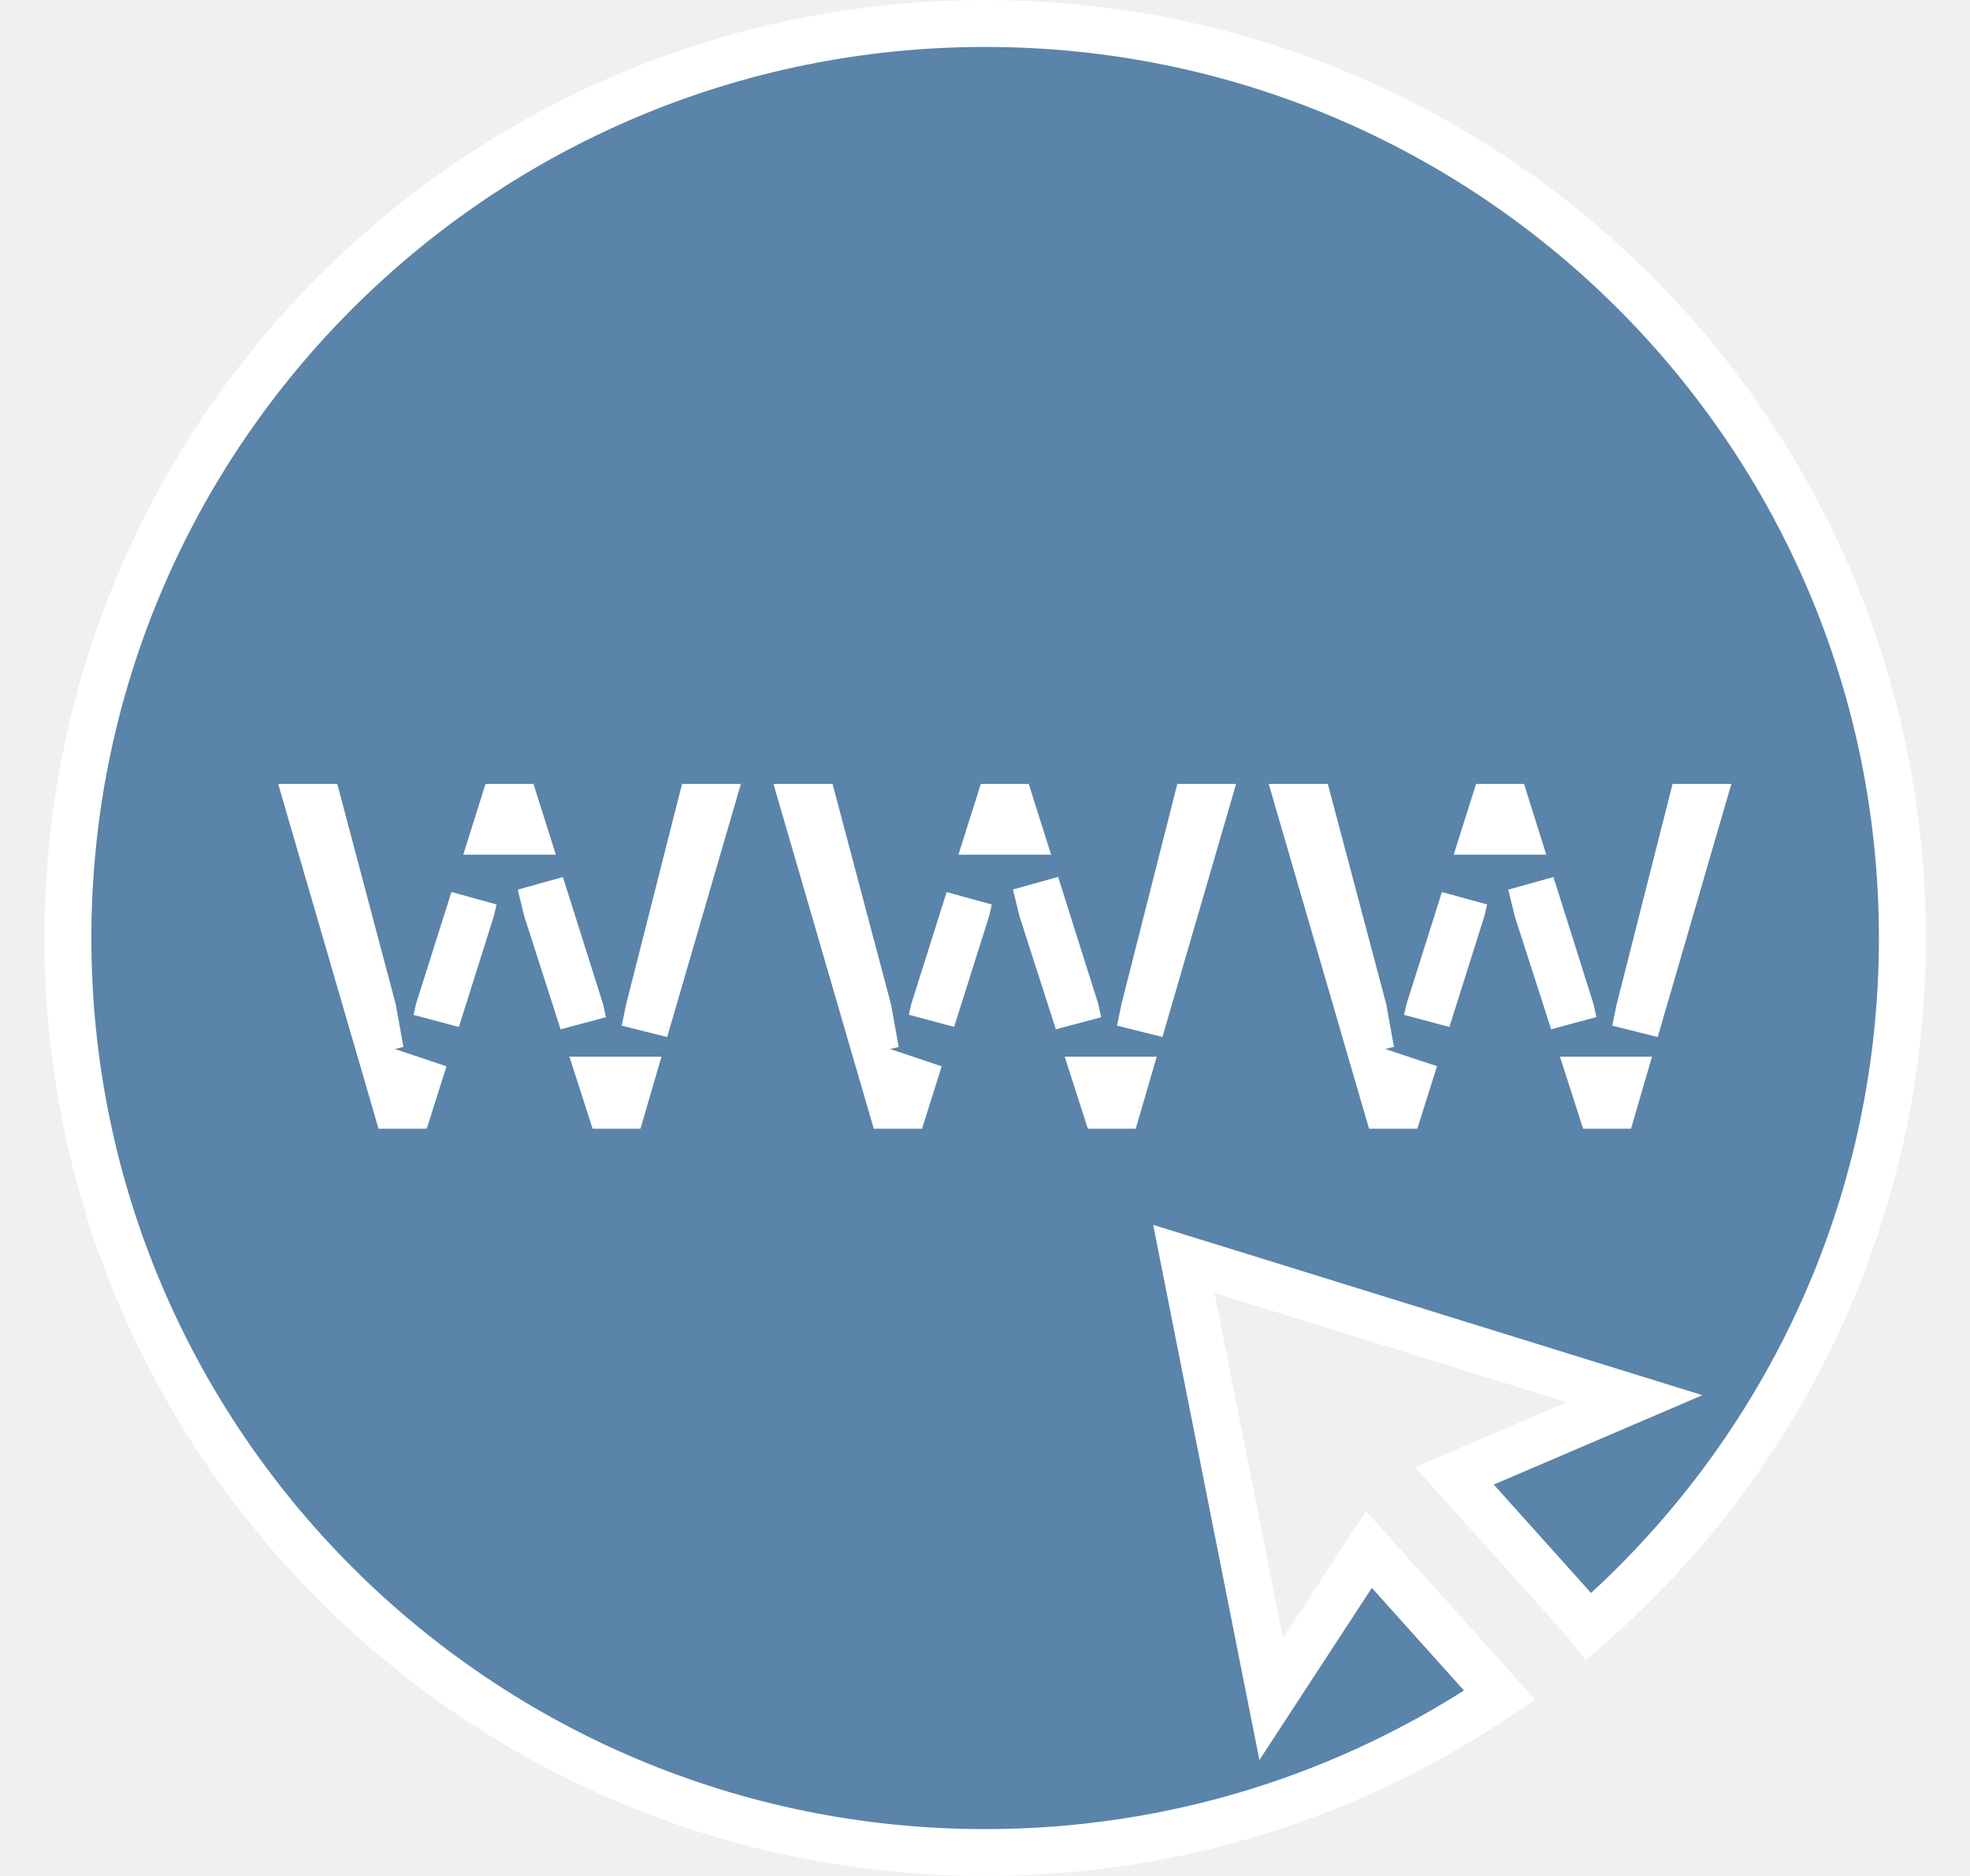
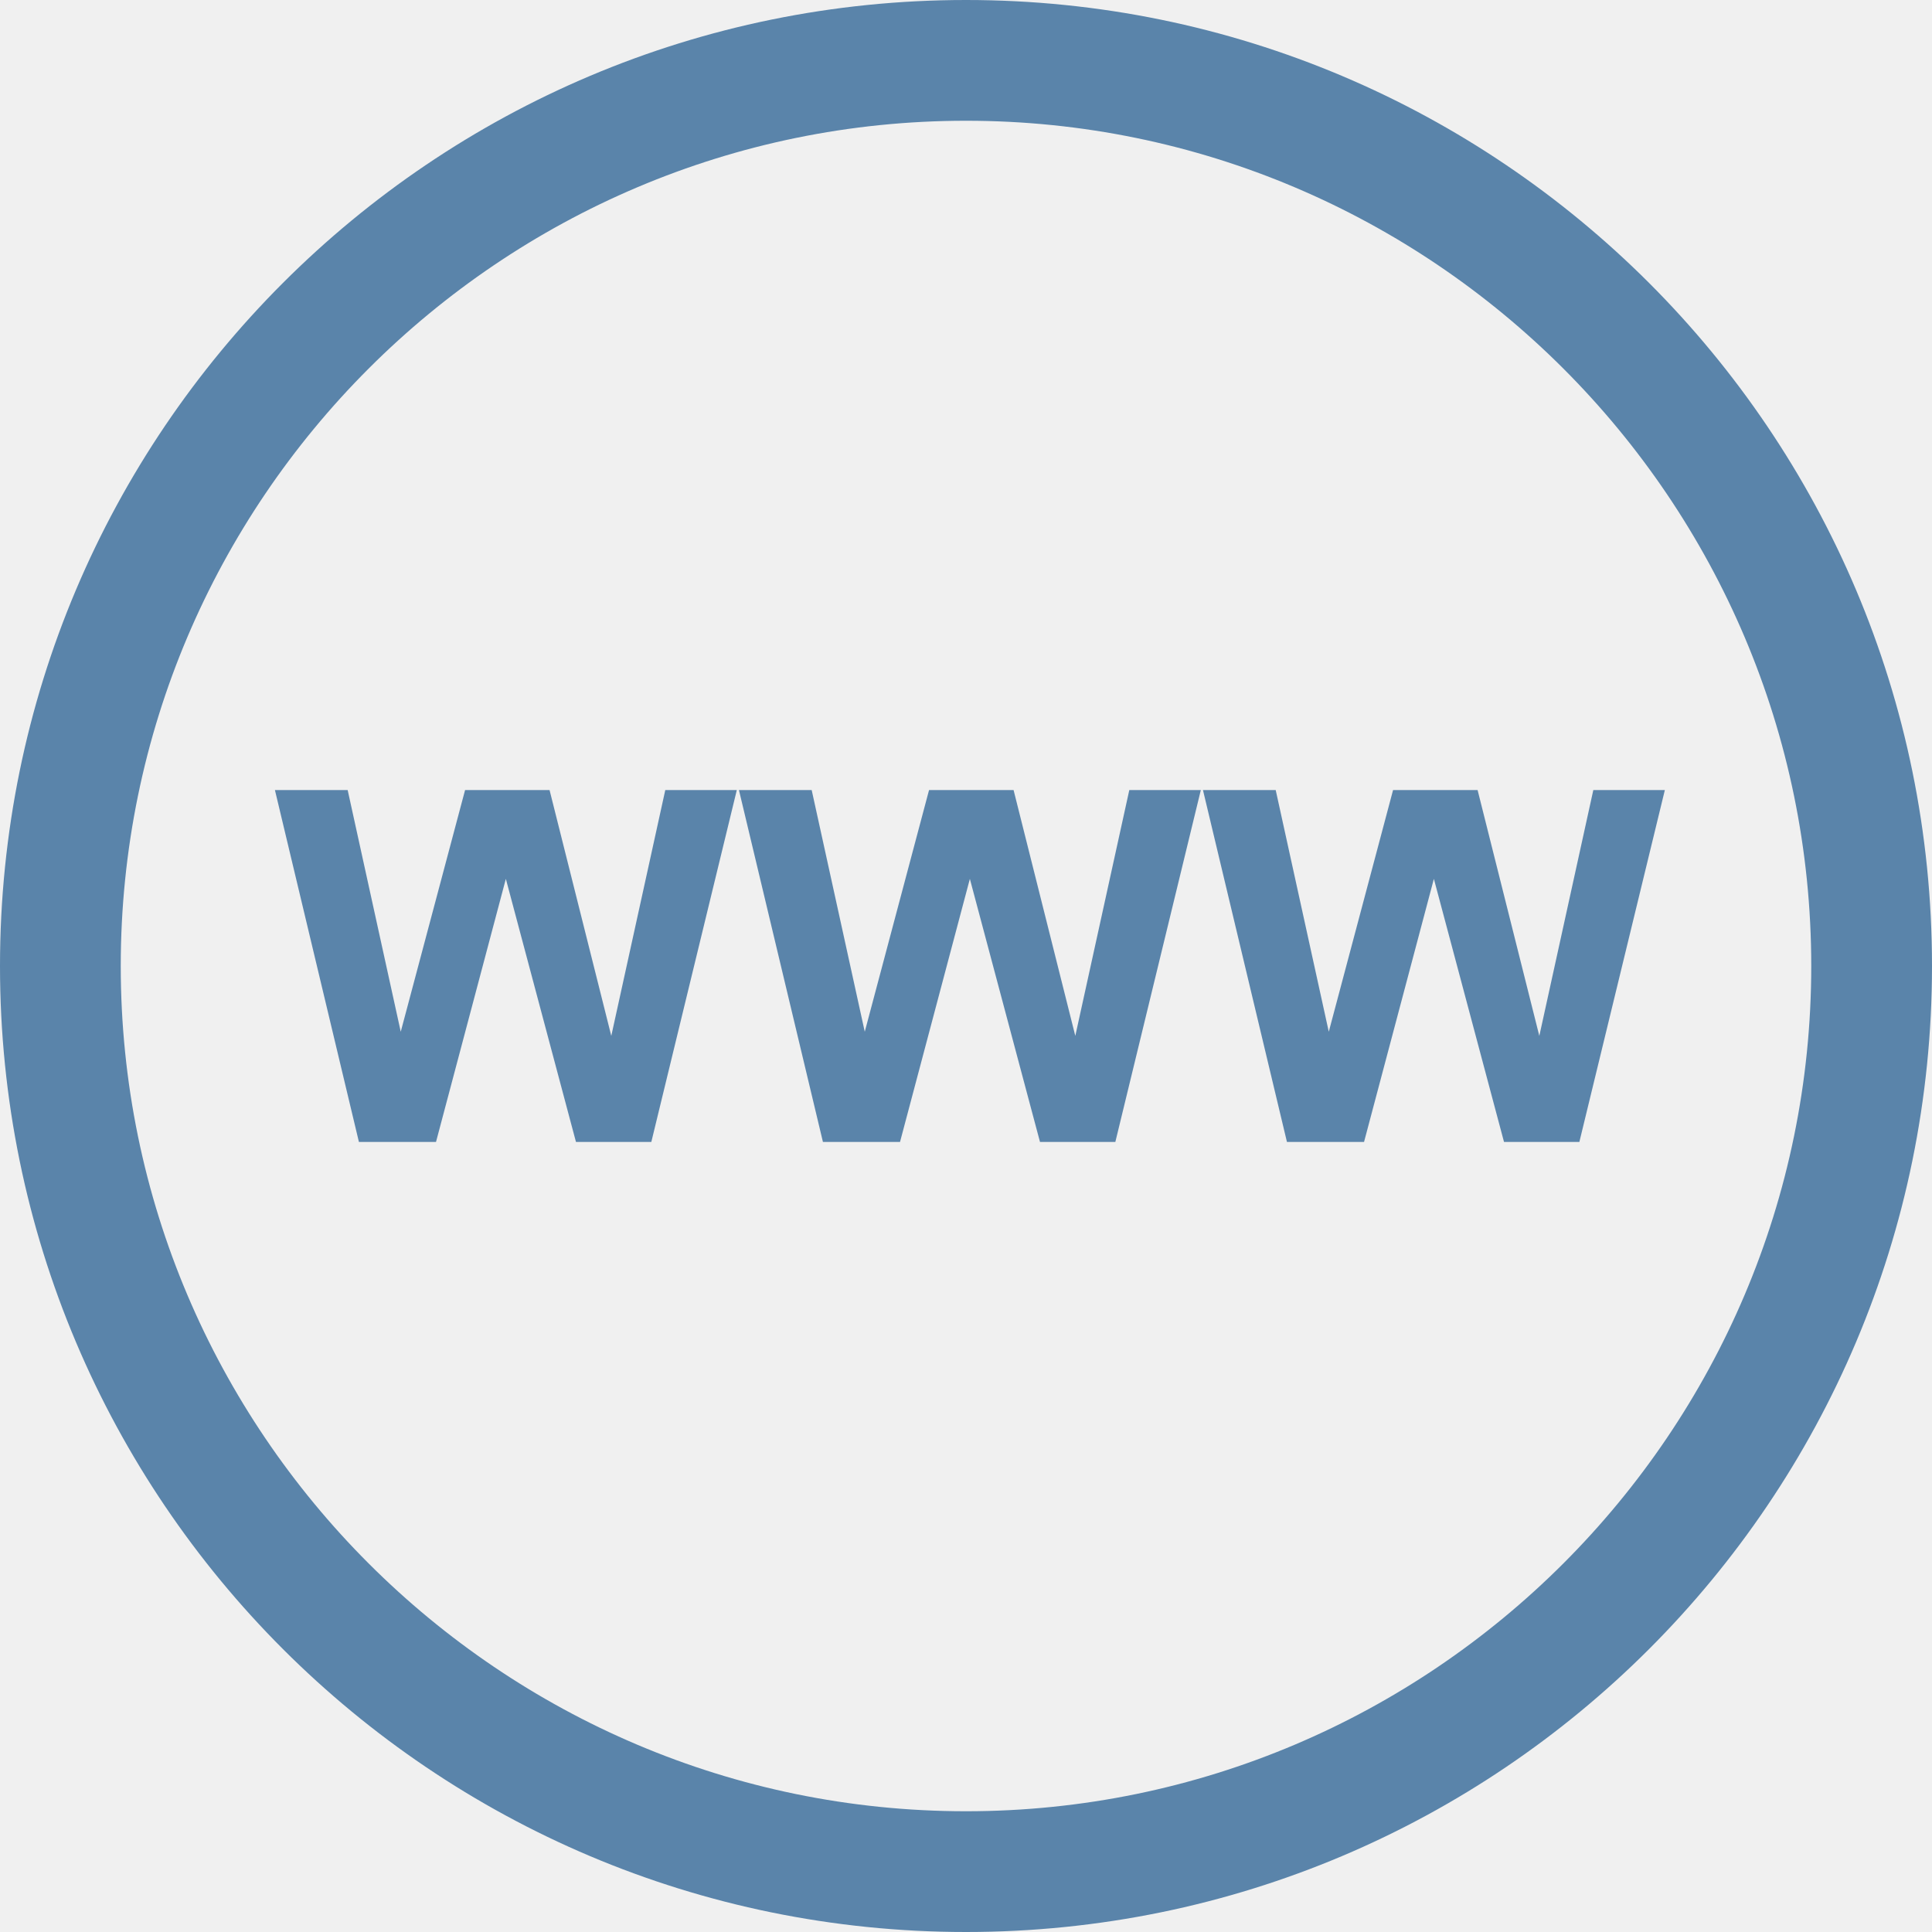
- <svg xmlns="http://www.w3.org/2000/svg" width="42" height="40" viewBox="0 0 42 40" fill="none">
-   <g clip-path="url(#clip0)">
-     <path d="M27.772 35.202L29.185 33.039L31.972 36.145C28.844 38.263 25.069 39.501 21.003 39.501C10.201 39.501 1.448 30.769 1.448 20.001C1.448 9.233 10.201 0.501 21.003 0.501C31.804 0.501 40.558 9.233 40.558 20.001C40.558 25.851 37.974 31.099 33.88 34.674C33.864 34.653 33.846 34.632 33.828 34.611L31.009 31.47L33.602 30.359L34.85 29.824L33.553 29.422L26.041 27.091L25.239 26.843L25.402 27.666L26.863 35.026L27.102 36.228L27.772 35.202Z" fill="#5A84AA" stroke="white" />
-     <path d="M10.558 17.724L10.718 17.215H11.007L11.168 17.724H10.856H10.836H10.558ZM11.658 19.399L11.524 18.851L12.375 21.544L12.428 21.794L11.658 19.399ZM12.998 23.566L12.826 23.031H13.097H13.117H13.436L13.28 23.566H12.998ZM15.129 17.215L13.744 21.972L13.836 21.529L14.93 17.215H15.129ZM10.101 19.17L10.046 19.402L9.306 21.747L9.35 21.546L10.101 19.17ZM8.483 22.916L8.894 23.054L8.732 23.566H8.445L8.232 22.832L8.463 22.91L8.483 22.916ZM8.109 22.412L6.597 17.215H6.806L7.949 21.525L8.109 22.412Z" fill="#5A84AA" stroke="white" />
-     <path d="M21.116 17.724L21.277 17.215H21.566L21.727 17.724H21.415H21.394H21.116ZM22.216 19.399L22.082 18.848L22.934 21.544L22.987 21.794L22.216 19.399ZM23.557 23.566L23.385 23.031H23.656H23.676H23.995L23.839 23.566H23.557ZM25.687 17.215L24.303 21.971L24.395 21.529L25.489 17.215H25.687ZM20.659 19.172L20.605 19.402L19.865 21.745L19.909 21.546L20.659 19.172ZM19.042 22.916L19.452 23.054L19.291 23.566H19.004L18.79 22.832L19.022 22.91L19.042 22.916ZM18.668 22.413L17.156 17.215H17.365L18.508 21.525L18.668 22.413Z" fill="#5A84AA" stroke="white" />
-     <path d="M31.675 17.724L31.836 17.215H32.125L32.285 17.724H31.974H31.953H31.675ZM32.775 19.399L32.642 18.851L33.492 21.544L33.546 21.793L32.775 19.399ZM34.116 23.566L33.944 23.031H34.215H34.235H34.554L34.398 23.566H34.116ZM36.246 17.215L34.862 21.972L34.954 21.529L36.048 17.215H36.246ZM31.218 19.171L31.164 19.402L30.424 21.747L30.468 21.546L31.218 19.171ZM29.602 22.917L30.012 23.053L29.85 23.566H29.563L29.349 22.832L29.581 22.91L29.602 22.917ZM29.227 22.411L27.715 17.215H27.924L29.067 21.525L29.227 22.411Z" fill="#5A84AA" stroke="white" />
-   </g>
-   <defs>
-     <clipPath id="clip0">
-       <rect width="40.11" height="40" fill="white" transform="translate(0.947754)" />
-     </clipPath>
-   </defs>
+ <svg xmlns="http://www.w3.org/2000/svg" width="40" height="40" viewBox="0 0 40 40" fill="none">
+   <path d="M20 40C31.046 40 40 31.046 40 20C40 8.954 31.046 0 20 0C8.954 0 0 8.954 0 20C0 31.046 8.954 40 20 40ZM20 2.5C29.649 2.5 37.5 10.351 37.5 20C37.5 29.65 29.649 37.5 20 37.5C10.351 37.5 2.5 29.65 2.5 20C2.5 10.351 10.351 2.5 20 2.5Z" fill="#5A84AA" />
+   <path d="M10.473 18.196L11.925 23.643H13.485L15.255 16.357H13.774L12.656 21.447L11.378 16.357H9.629L8.297 21.361L7.198 16.357H5.692L7.431 23.643H9.027L10.473 18.196Z" fill="#5A84AA" />
+   <path d="M18.634 23.643L20.08 18.196L21.532 23.643H23.092L24.862 16.357H23.381L22.263 21.447L20.985 16.357H19.235L17.904 21.361L16.805 16.357H15.299L17.038 23.643H18.634Z" fill="#5A84AA" />
+   <path d="M28.241 23.643L29.687 18.196L31.139 23.643H32.699L34.469 16.357H32.988L31.87 21.447L30.592 16.357H28.842L27.511 21.361L26.412 16.357H24.906L26.645 23.643H28.241Z" fill="#5A84AA" />
</svg>
